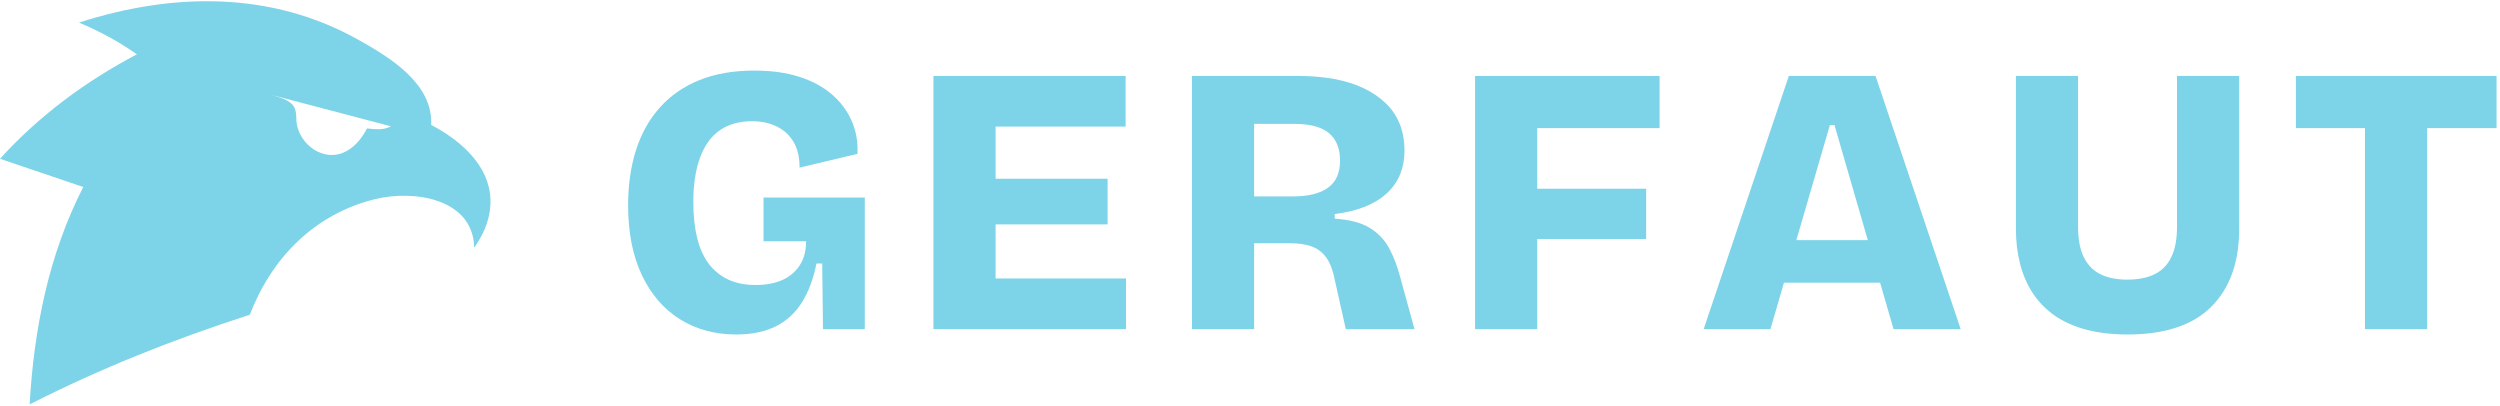
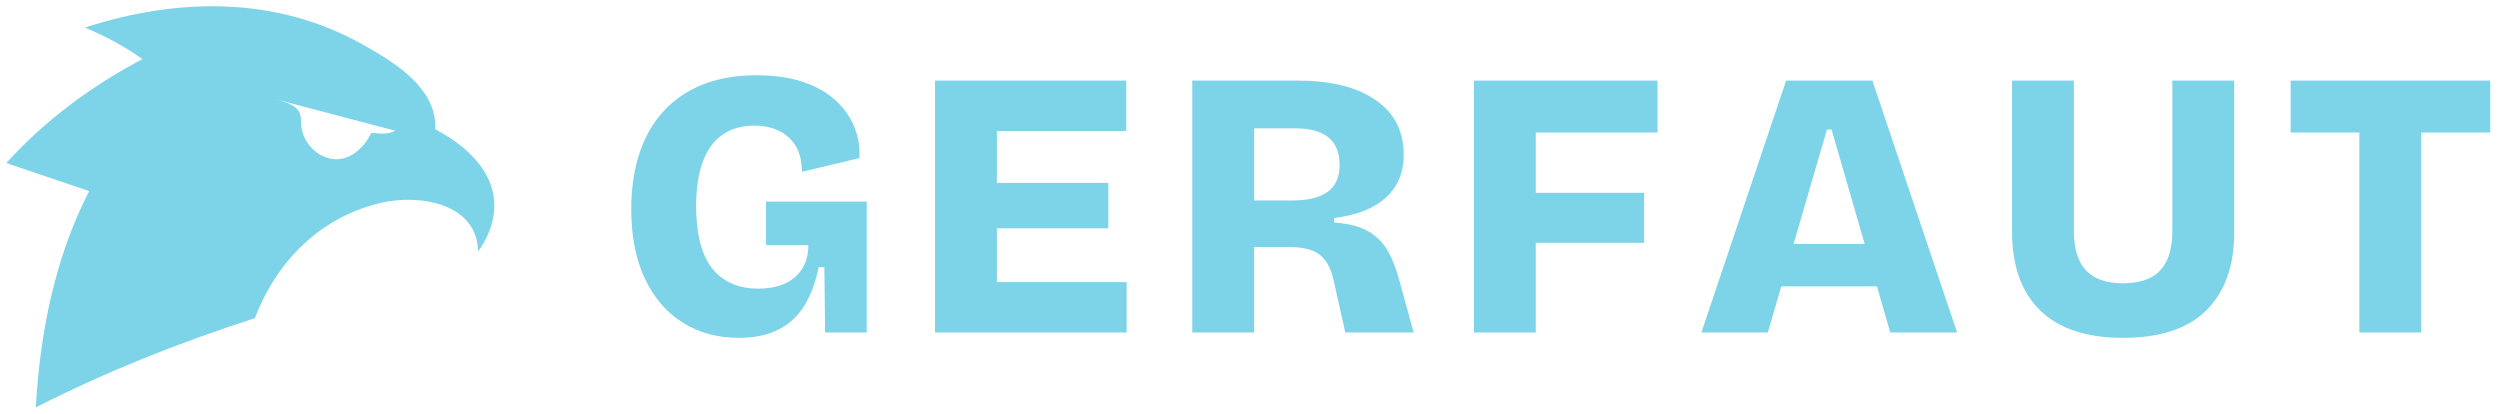
- <svg xmlns="http://www.w3.org/2000/svg" viewBox="0 0 1975 320" role="img" aria-label="Gerfaut">
+ <svg xmlns="http://www.w3.org/2000/svg" viewBox="-5 -4 1985 328" role="img" aria-label="Gerfaut">
  <g fill="#7DD3E8">
    <g transform="scale(0.557491)">
      <path fill-rule="evenodd" d="M 611.00 177.00 C 667.14 206.32, 714.43 256.89, 687.13 324.00 C 683.15 333.78, 677.84 342.28, 672.00 351.00 C 670.38 281.25, 586.68 268.78, 532.00 282.07 C 446.12 302.95, 385.06 365.07, 354.00 446.00 C 245.18 481.11, 144.14 521.27, 42.00 573.00 C 48.04 466.71, 69.02 360.43, 118.00 265.00 L 0.00 225.00 C 55.17 164.21, 121.51 114.98, 194.00 77.00 C 168.36 58.89, 140.92 44.19, 112.00 32.00 C 244.51 -10.63, 383.95 -13.11, 508.00 56.45 C 553.49 81.96, 613.70 118.69, 611.00 177.00 Z M 554.00 179.00 C 542.90 184.90, 532.46 183.13, 520.00 182.00 C 506.94 208.06, 481.40 229.15, 451.00 215.27 C 448.59 214.17, 446.27 212.86, 444.07 211.38 C 431.96 203.24, 423.25 190.38, 420.61 176.00 C 419.16 168.07, 420.97 158.50, 416.61 151.37 C 410.14 140.77, 394.03 137.50, 383.00 134.00 L 554.00 179.00 Z" />
    </g>
    <g transform="translate(485 260) scale(0.30303 -0.30303)">
      <path transform="translate(0.0 0)" d="M319 -14Q236 -14 172.5 25.5Q109 65 73.0 140.5Q37 216 37 323Q37 402 57.5 466.5Q78 531 119.5 577.5Q161 624 222.5 649.0Q284 674 366 674Q432 674 482.5 658.0Q533 642 567.5 612.5Q602 583 619.5 543.5Q637 504 635 457L484 421Q484 462 468.0 488.5Q452 515 424.0 528.5Q396 542 360 542Q311 542 277.0 519.0Q243 496 225.0 448.5Q207 401 207 331Q207 278 217.0 237.5Q227 197 247.5 170.0Q268 143 298.5 129.0Q329 115 369 115Q410 115 439.0 128.0Q468 141 484.5 166.5Q501 192 501 229H390V343H654V217V0H545L543 171H528Q516 111 490.0 69.5Q464 28 421.5 7.0Q379 -14 319 -14Z" />
      <path transform="translate(776.0 0)" d="M57 0V660H219V0ZM176 0V132H559V0ZM176 273V392H511V273ZM176 528V660H558V528Z" />
      <path transform="translate(1450.0 0)" d="M57 0V660H335Q385 660 428.0 652.0Q471 644 504.5 628.0Q538 612 562.0 589.0Q586 566 598.5 535.0Q611 504 611 465Q611 432 600.0 404.5Q589 377 566.5 355.5Q544 334 510.0 320.0Q476 306 429 300V288Q488 284 521.0 263.5Q554 243 571.5 210.0Q589 177 600 135L637 0H458L430 125Q423 163 408.5 184.5Q394 206 370.5 215.0Q347 224 310 224H219V0ZM219 346H321Q380 346 411.5 368.5Q443 391 443 439Q443 487 414.0 511.0Q385 535 325 535H219Z" />
      <path transform="translate(2188.0 0)" d="M57 0V660H219V0ZM137 235V366H503V235ZM137 524V660H538V524Z" />
      <path transform="translate(2831.0 0)" d="M10 0 232 660H458L680 0H505L351 532H339L184 0ZM139 121V232H573V121Z" />
      <path transform="translate(3601.0 0)" d="M345 -14Q285 -14 237.5 -1.5Q190 11 155.5 35.0Q121 59 98.5 93.0Q76 127 65.0 169.5Q54 212 54 261V660H216V267Q216 218 231.0 187.5Q246 157 274.5 143.0Q303 129 344 129Q387 129 415.5 143.0Q444 157 459.0 187.5Q474 218 474 267V660H636V261Q636 131 563.5 58.5Q491 -14 345 -14Z" />
      <path transform="translate(4370.0 0)" d="M195 0V660H357V0ZM15 524V660H538V524Z" />
    </g>
  </g>
</svg>
